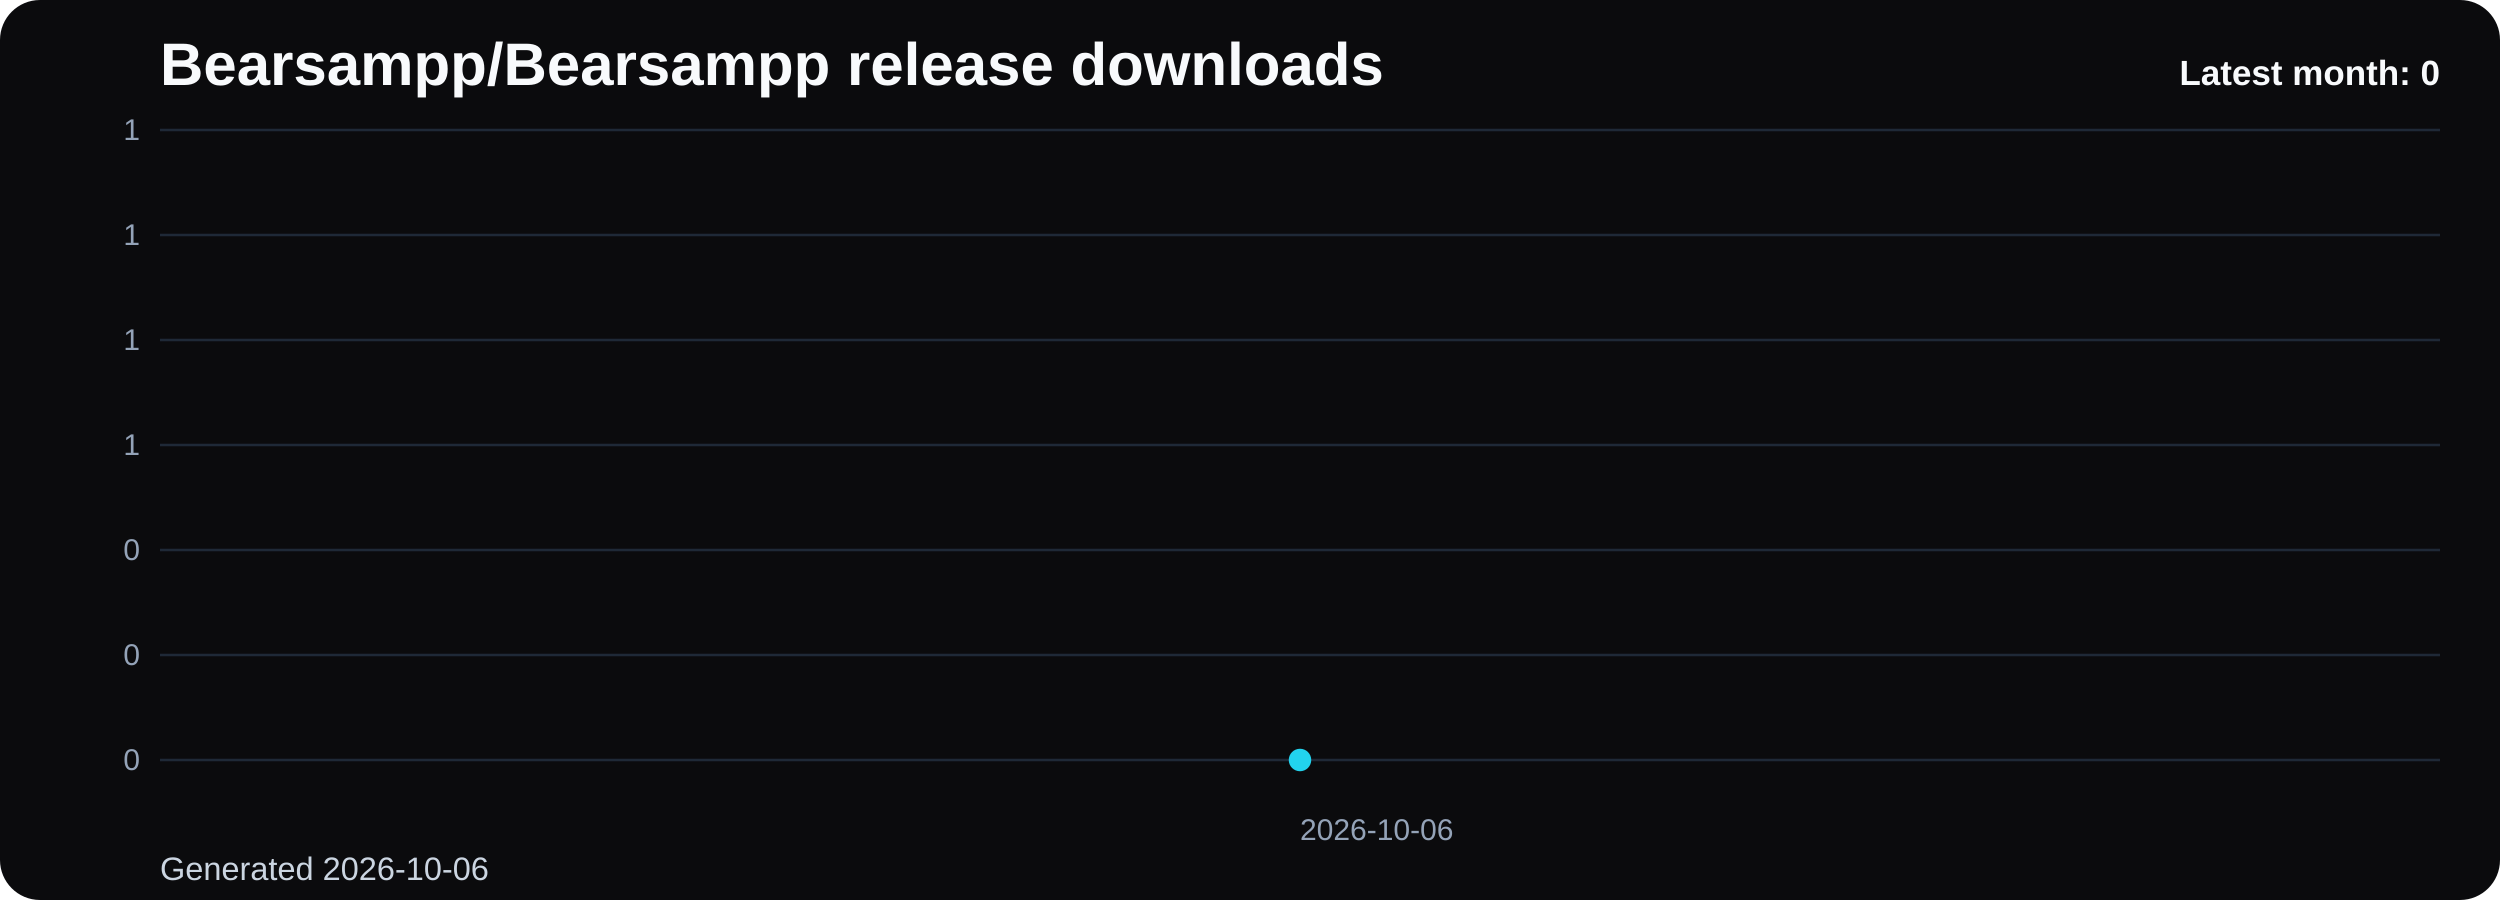
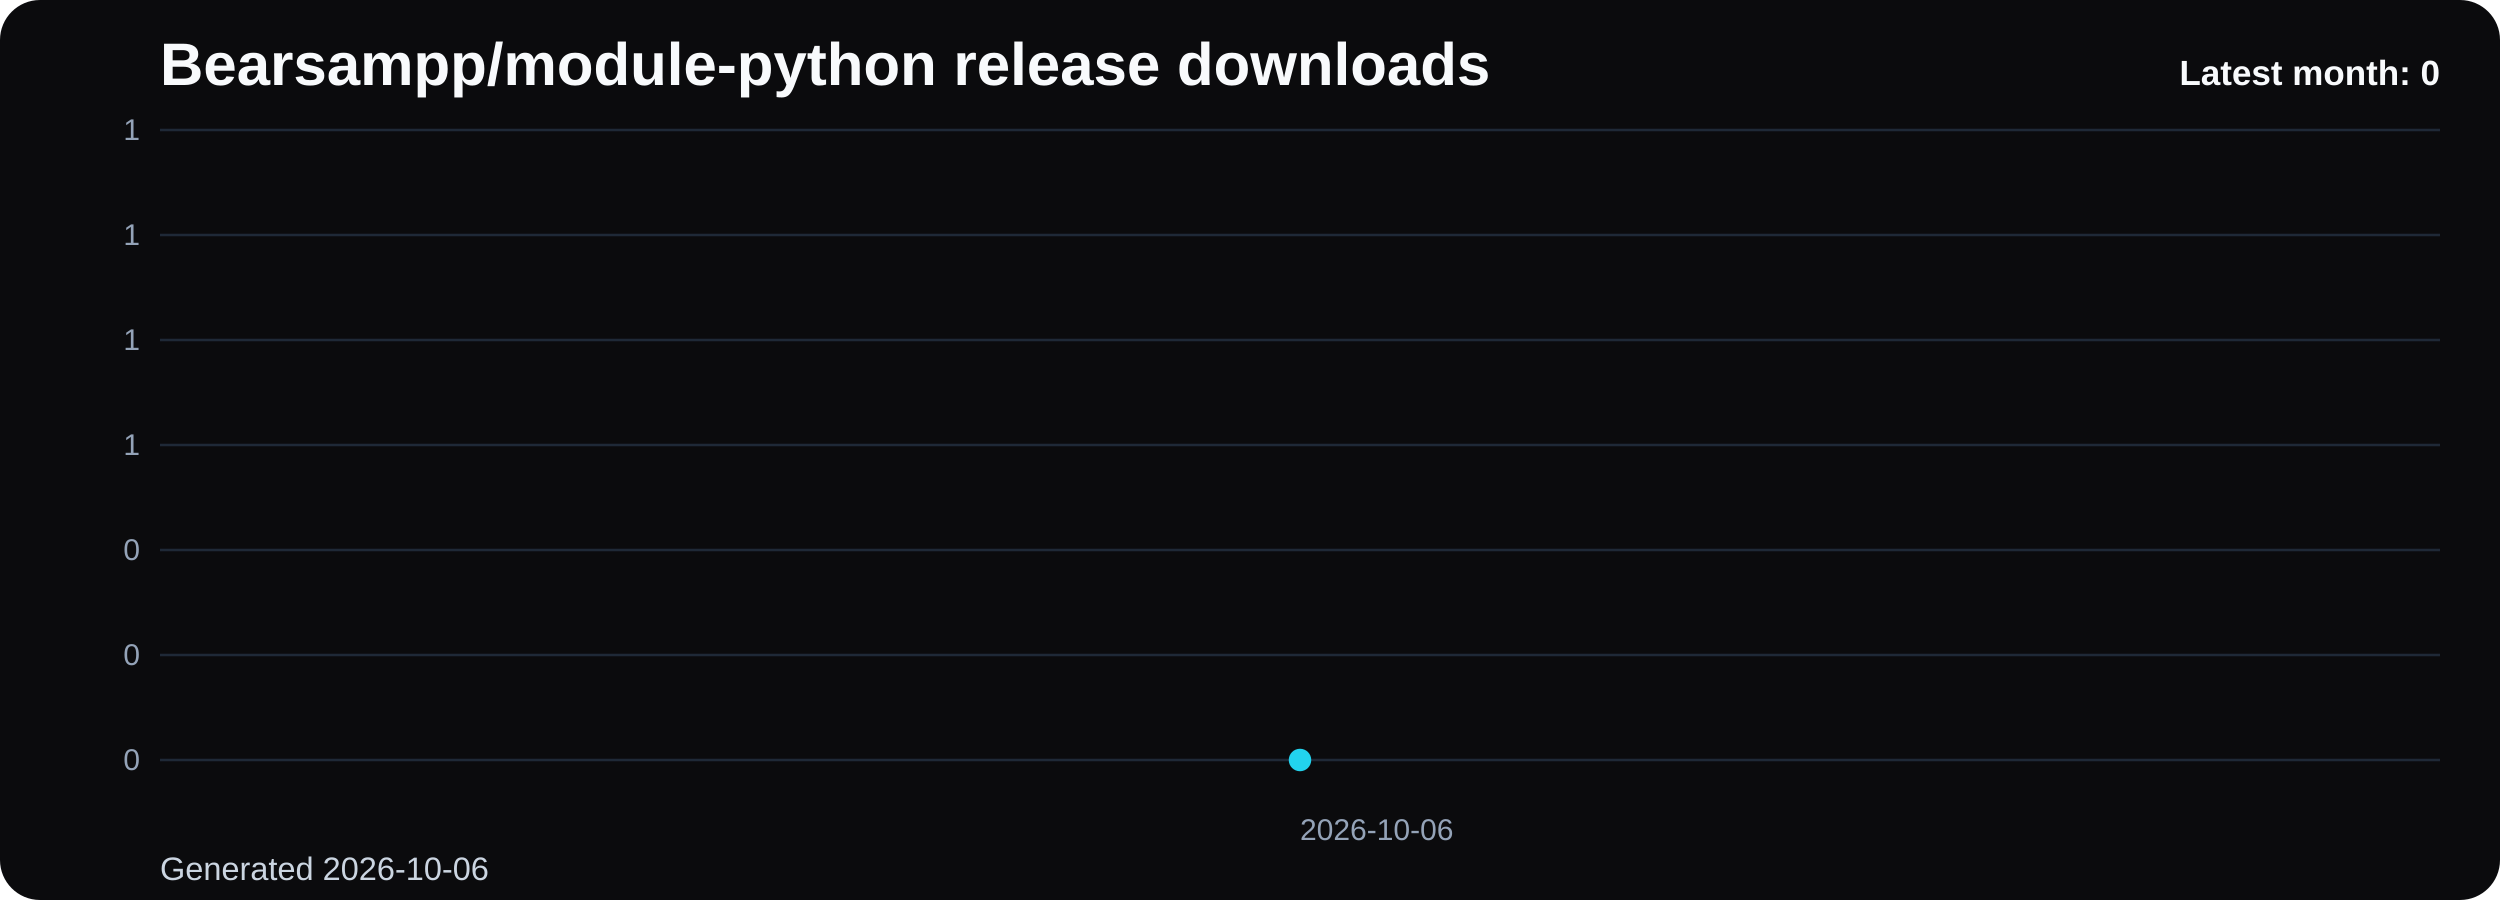
- <svg xmlns="http://www.w3.org/2000/svg" viewBox="0 0 1000 360" role="img" aria-label="Bearsampp/Bearsampp release downloads chart">
+ <svg xmlns="http://www.w3.org/2000/svg" viewBox="0 0 1000 360" role="img" aria-label="Bearsampp/module-python release downloads chart">
  <defs>
    <linearGradient id="fill-monthly-black" x1="0" y1="0" x2="0" y2="1">
      <stop offset="0%" stop-color="#22d3ee" stop-opacity="0.32" />
      <stop offset="100%" stop-color="#22d3ee" stop-opacity="0.05" />
    </linearGradient>
    <style>
      .bg { fill: #0b0b0d; }
      .title { font: 700 24px Arial, sans-serif; fill: #f8fafc; }
      .sub { font: 400 13px Arial, sans-serif; fill: #cbd5e1; }
      .grid { stroke: #1f2937; stroke-width: 1; }
      .axis { font: 400 12px Arial, sans-serif; fill: #94a3b8; }
      .line { fill: none; stroke: #22d3ee; stroke-width: 3; stroke-linecap: round; stroke-linejoin: round; }
      .dot { fill: #22d3ee; }
      .value { font: 600 11px Arial, sans-serif; fill: #cbd5e1; }
      .latest { font: 700 14px Arial, sans-serif; fill: #f8fafc; }
    </style>
  </defs>
  <rect class="bg" x="0" y="0" width="1000" height="360" rx="16" />
-   <text class="title" x="64" y="34">Bearsampp/Bearsampp release downloads</text>
+   <text class="title" x="64" y="34">Bearsampp/module-python release downloads</text>
  <text class="sub" x="64" y="352">Generated 2026-10-06</text>
  <line x1="64" y1="52.00" x2="976" y2="52.00" class="grid" />
  <text x="56" y="56.00" text-anchor="end" class="axis">1</text>
  <line x1="64" y1="94.00" x2="976" y2="94.00" class="grid" />
  <text x="56" y="98.00" text-anchor="end" class="axis">1</text>
  <line x1="64" y1="136.00" x2="976" y2="136.00" class="grid" />
  <text x="56" y="140.00" text-anchor="end" class="axis">1</text>
  <line x1="64" y1="178.00" x2="976" y2="178.00" class="grid" />
  <text x="56" y="182.00" text-anchor="end" class="axis">1</text>
  <line x1="64" y1="220.00" x2="976" y2="220.00" class="grid" />
  <text x="56" y="224.00" text-anchor="end" class="axis">0</text>
  <line x1="64" y1="262.00" x2="976" y2="262.00" class="grid" />
  <text x="56" y="266.00" text-anchor="end" class="axis">0</text>
  <line x1="64" y1="304.00" x2="976" y2="304.00" class="grid" />
  <text x="56" y="308.00" text-anchor="end" class="axis">0</text>
  <path d="M 520.00 304 L 520.00 304.00 L 520.00 304 Z" fill="url(#fill-monthly-black)" />
  <polyline class="line" points="520.00,304.00" />
  <circle class="dot" cx="520.00" cy="304.00" r="4.5" />
  <text class="axis" x="520.00" y="336" text-anchor="start">2026-10-06</text>
  <text class="latest" x="976" y="34" text-anchor="end">Latest month: 0</text>
</svg>
